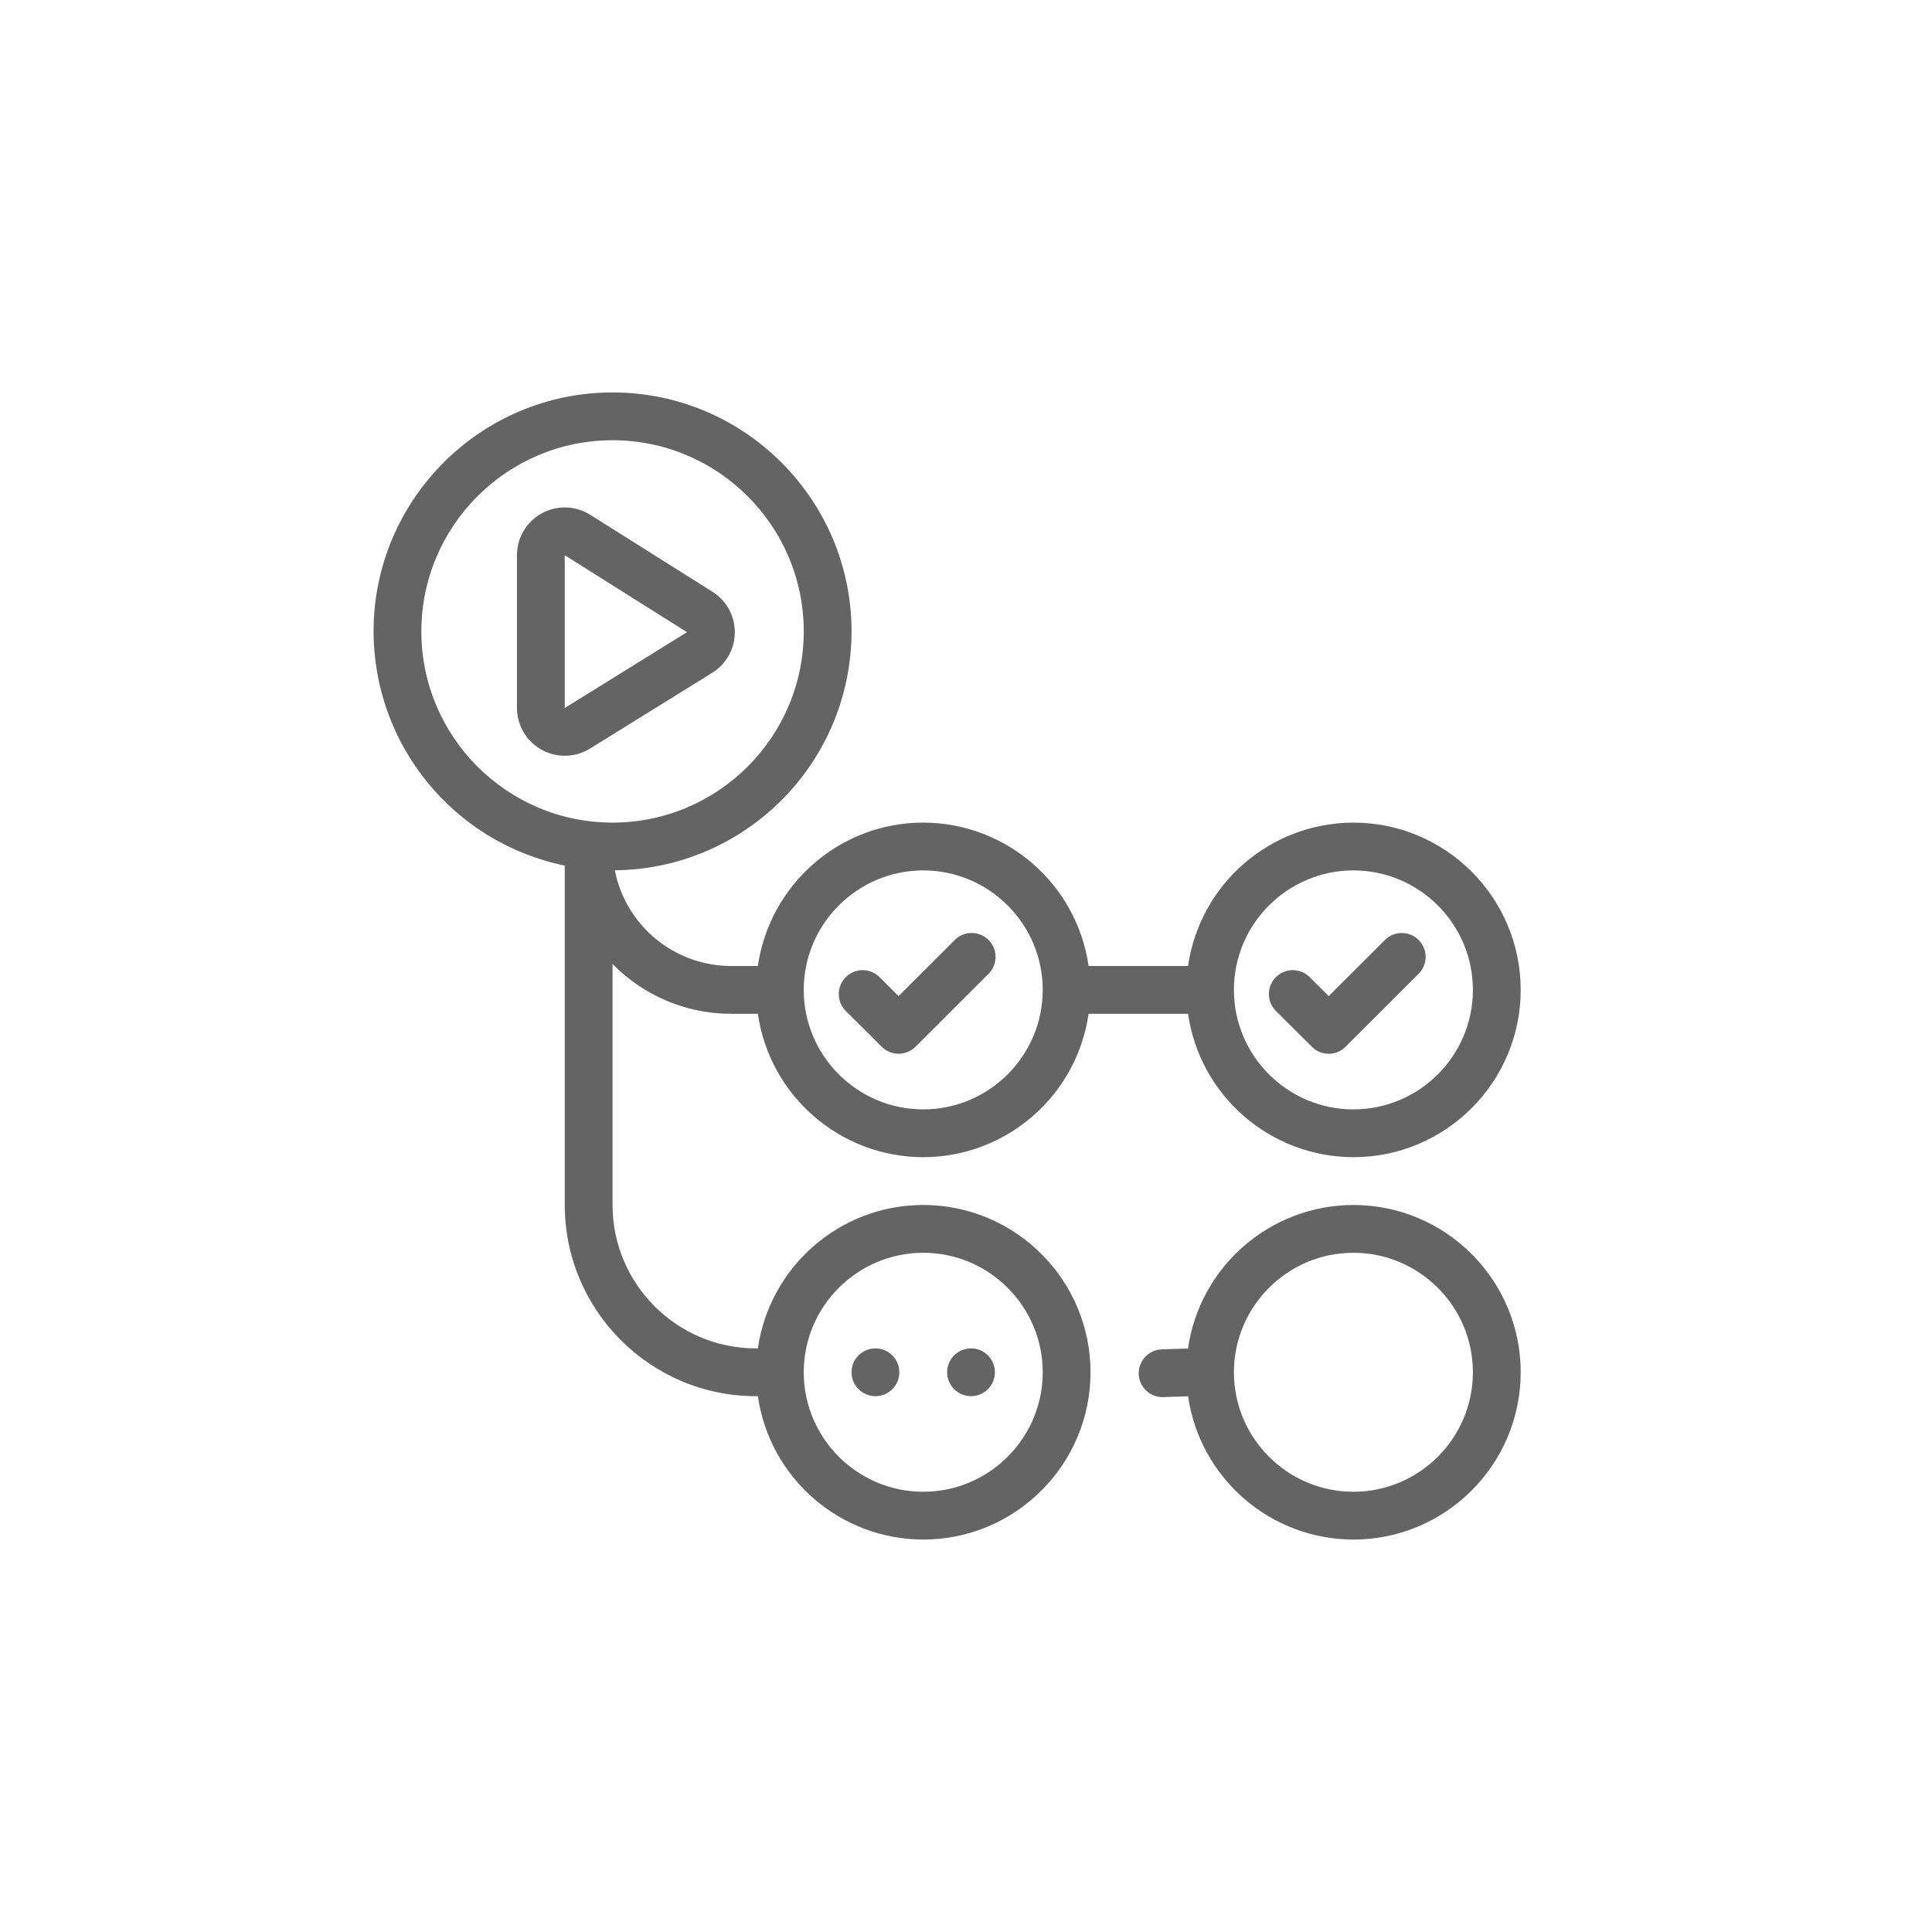
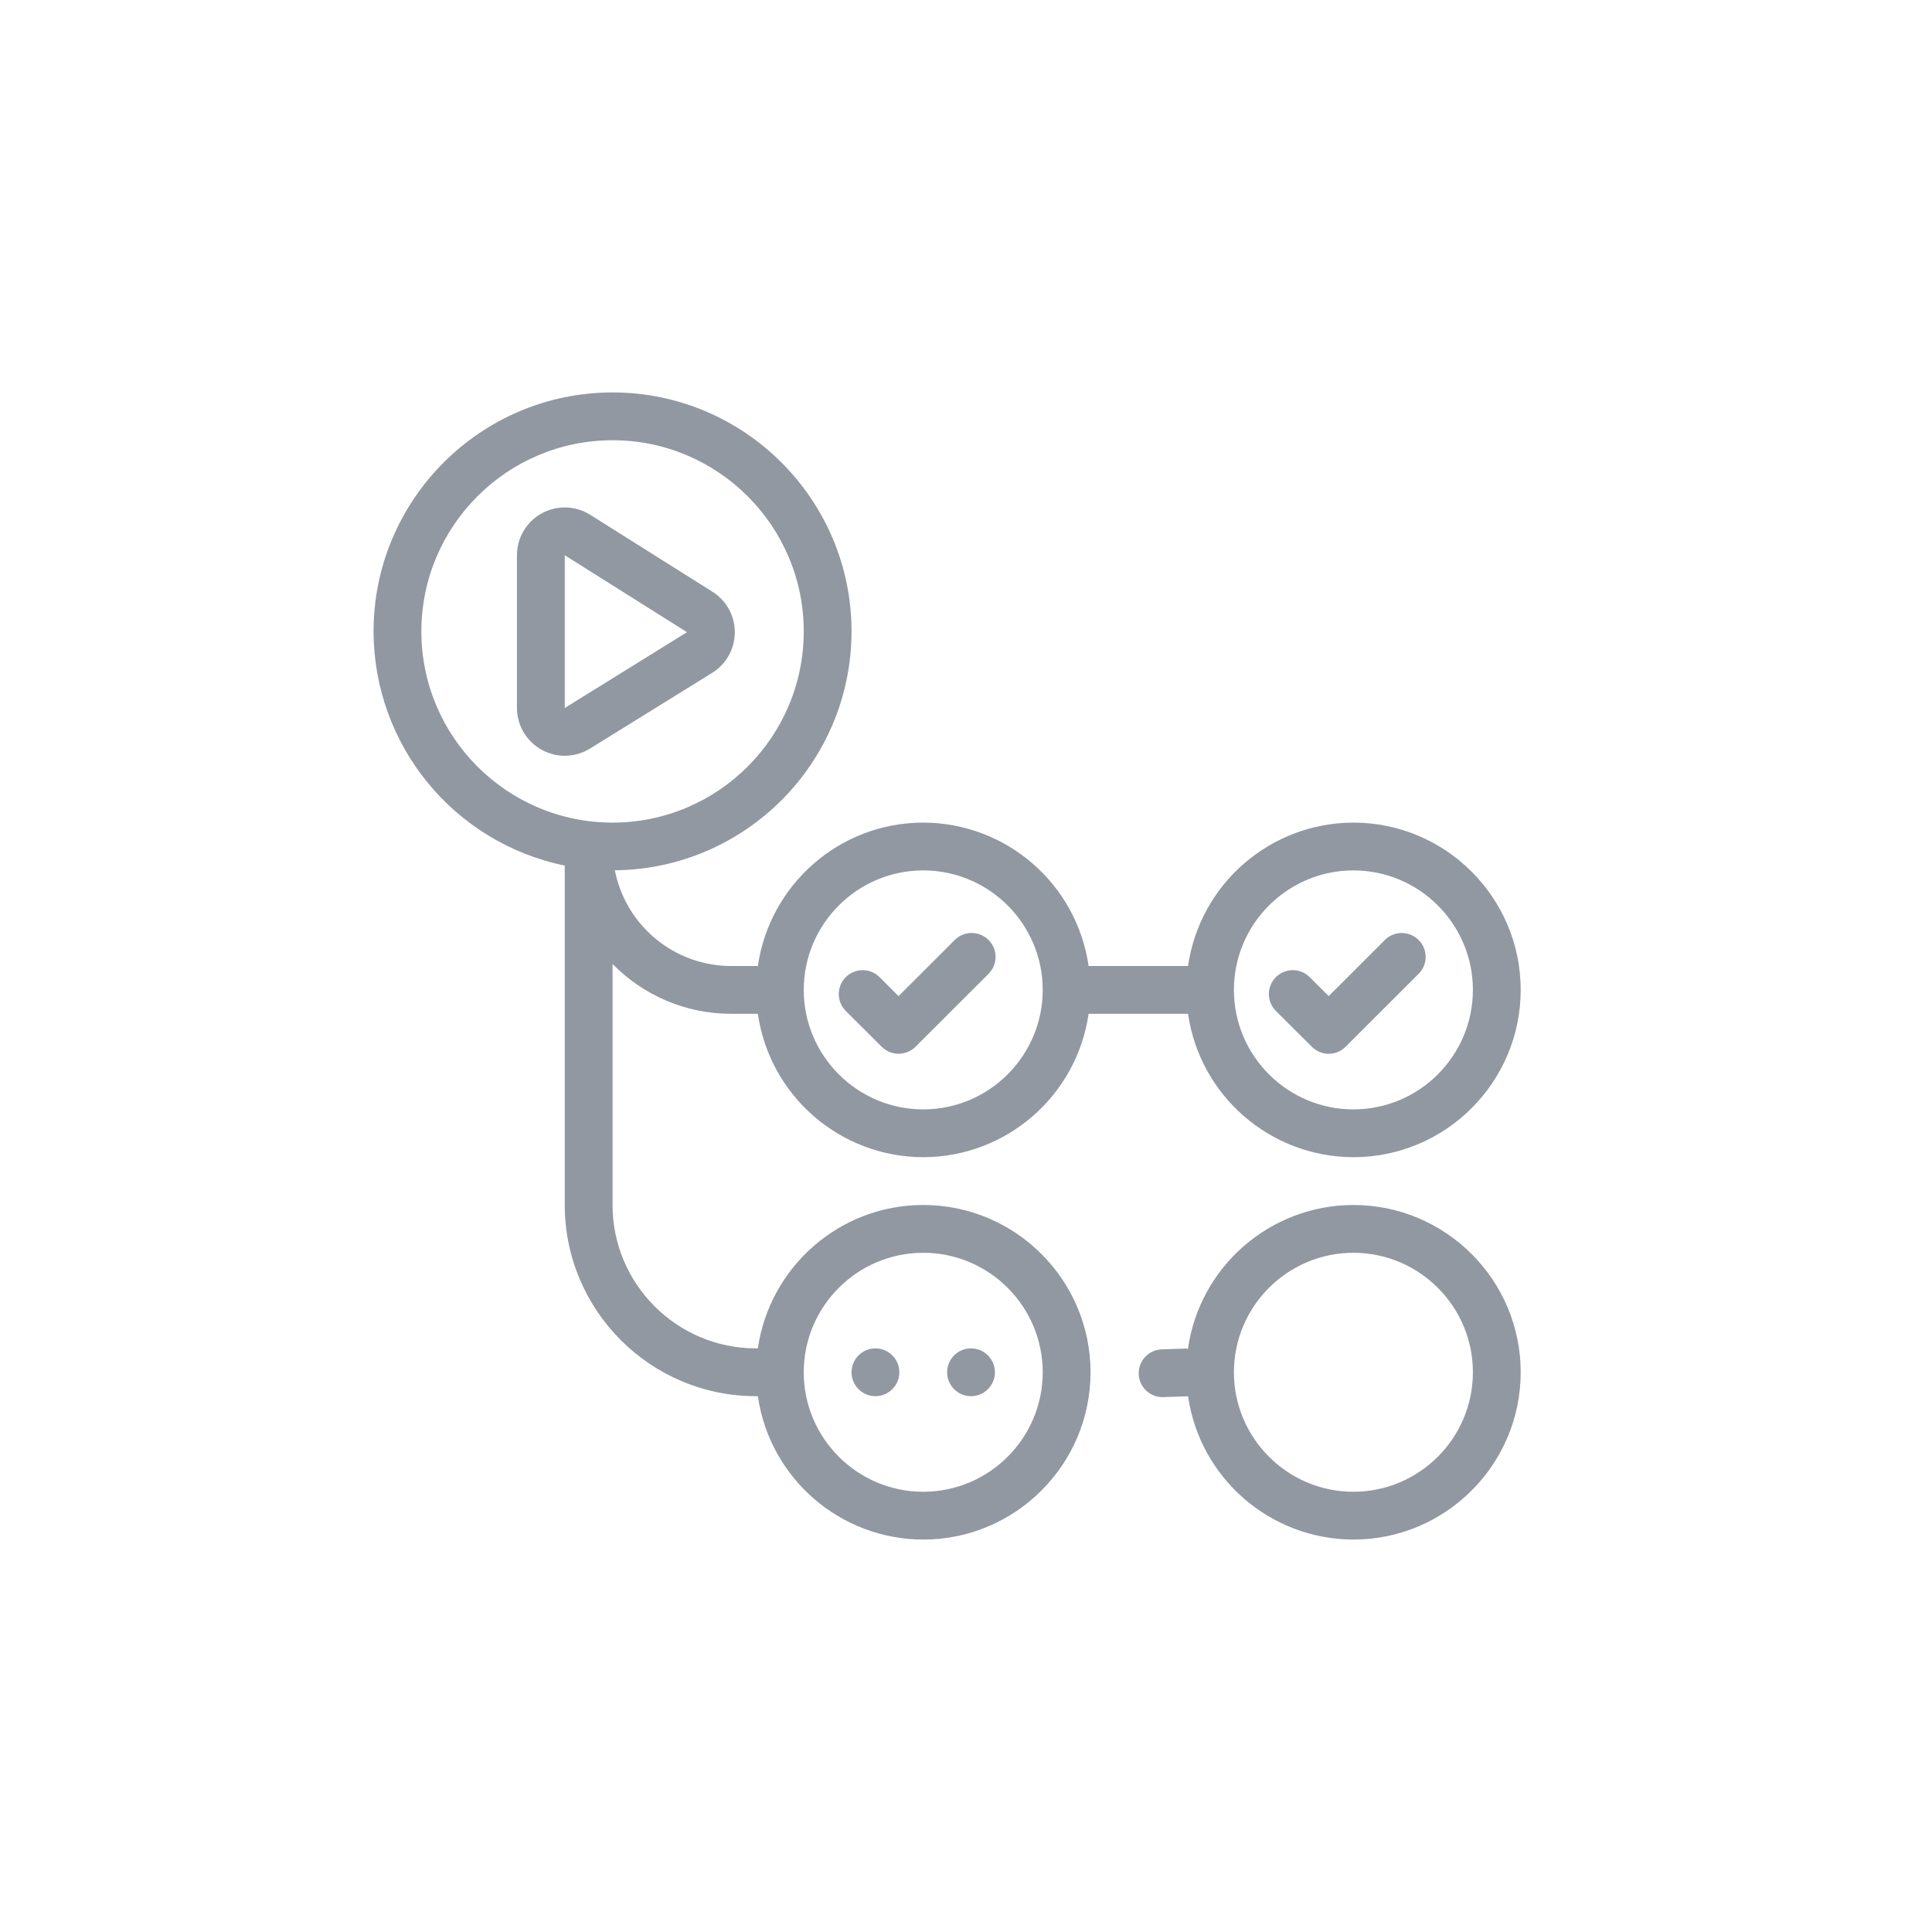
<svg xmlns="http://www.w3.org/2000/svg" width="512" height="512" fill="none" viewBox="0 0 512 512">
-   <path fill="#646464" d="M238.131 279.256a6.33 6.33 0 0 1-4.472-1.849l-9.436-9.412a6.32 6.32 0 0 1-1.94-4.497 6.335 6.335 0 0 1 10.882-4.471l4.966 4.953 14.959-14.947a6.338 6.338 0 0 1 8.968 8.956l-19.443 19.418a6.4 6.4 0 0 1-4.484 1.849m118.471-1.862 19.431-19.405a6.335 6.335 0 0 0-4.501-10.733 6.34 6.34 0 0 0-4.455 1.777l-14.959 14.947-4.965-4.953a6.34 6.34 0 0 0-6.956-1.451 6.32 6.32 0 0 0-3.458 3.468 6.327 6.327 0 0 0 1.471 6.951l9.449 9.412a6.3 6.3 0 0 0 4.474 1.857 6.3 6.3 0 0 0 4.469-1.87m-200.26-79.002 32.389-20.077a12.67 12.67 0 0 0 6.001-10.726 12.66 12.66 0 0 0-5.925-10.769l-32.389-20.393a12.66 12.66 0 0 0-12.871-.373A12.66 12.66 0 0 0 137 147.143v40.482a12.68 12.68 0 0 0 12.967 12.655 12.7 12.7 0 0 0 6.375-1.888m25.713-30.856-32.388 20.089v-40.482zM403 262.333c0 24.447-19.887 44.334-44.333 44.334a44.38 44.38 0 0 1-43.827-38h-26.347a44.37 44.37 0 0 1-43.826 38 44.36 44.36 0 0 1-43.827-38h-7.068c-12.312 0-23.433-5.054-31.439-13.199v63.865c0 20.951 17.05 38 38 38h.507c3.091-21.444 21.533-38 43.827-38 24.446 0 44.333 19.887 44.333 44.334C289 388.113 269.113 408 244.667 408a44.36 44.36 0 0 1-43.827-38h-.507c-27.942 0-50.666-22.724-50.666-50.667v-89.946A63.434 63.434 0 0 1 99 167.333C99 132.411 127.411 104 162.333 104s63.334 28.411 63.334 63.333a63.4 63.4 0 0 1-62.726 63.308A31.438 31.438 0 0 0 193.772 256h7.068c3.091-21.445 21.533-38 43.827-38a44.36 44.36 0 0 1 43.826 38h26.347a44.37 44.37 0 0 1 43.827-38C383.113 218 403 237.887 403 262.333M213 363.667c0 17.454 14.212 31.666 31.667 31.666 17.454 0 31.666-14.212 31.666-31.666S262.121 332 244.667 332 213 346.212 213 363.667M162.333 218C190.276 218 213 195.276 213 167.333c0-27.942-22.724-50.666-50.667-50.666-27.942 0-50.666 22.724-50.666 50.666 0 27.943 22.724 50.667 50.666 50.667m114 44.333c0-17.454-14.212-31.666-31.666-31.666S213 244.879 213 262.333 227.212 294 244.667 294c17.454 0 31.666-14.212 31.666-31.667m114 0c0-17.454-14.212-31.666-31.666-31.666S327 244.879 327 262.333 341.212 294 358.667 294c17.454 0 31.666-14.212 31.666-31.667M225.667 363.667a6.333 6.333 0 1 0 12.666 0 6.333 6.333 0 0 0-12.666 0m25.333 0a6.333 6.333 0 1 0 12.666 0 6.333 6.333 0 0 0-12.666 0m152 0C403 388.113 383.113 408 358.667 408a44.37 44.37 0 0 1-43.827-38.025c-.089.012-.165.063-.266.063l-6.409.215h-.216a6.333 6.333 0 0 1-.202-12.654l6.409-.215c.228-.025.443.076.659.089a44.37 44.37 0 0 1 43.852-38.14c24.446 0 44.333 19.887 44.333 44.334m-12.667 0c0-17.455-14.212-31.667-31.666-31.667S327 346.212 327 363.667c0 17.454 14.212 31.666 31.667 31.666 17.454 0 31.666-14.212 31.666-31.666" />
+   <path fill="#9198a1" d="M238.131 279.256a6.33 6.33 0 0 1-4.472-1.849l-9.436-9.412a6.32 6.32 0 0 1-1.94-4.497 6.335 6.335 0 0 1 10.882-4.471l4.966 4.953 14.959-14.947a6.338 6.338 0 0 1 8.968 8.956l-19.443 19.418a6.4 6.4 0 0 1-4.484 1.849m118.471-1.862 19.431-19.405a6.335 6.335 0 0 0-4.501-10.733 6.34 6.34 0 0 0-4.455 1.777l-14.959 14.947-4.965-4.953a6.34 6.34 0 0 0-6.956-1.451 6.32 6.32 0 0 0-3.458 3.468 6.327 6.327 0 0 0 1.471 6.951l9.449 9.412a6.3 6.3 0 0 0 4.474 1.857 6.3 6.3 0 0 0 4.469-1.87m-200.26-79.002 32.389-20.077a12.67 12.67 0 0 0 6.001-10.726 12.66 12.66 0 0 0-5.925-10.769l-32.389-20.393a12.66 12.66 0 0 0-12.871-.373A12.66 12.66 0 0 0 137 147.143v40.482a12.68 12.68 0 0 0 12.967 12.655 12.7 12.7 0 0 0 6.375-1.888m25.713-30.856-32.388 20.089v-40.482zM403 262.333c0 24.447-19.887 44.334-44.333 44.334a44.38 44.38 0 0 1-43.827-38h-26.347a44.37 44.37 0 0 1-43.826 38 44.36 44.36 0 0 1-43.827-38h-7.068c-12.312 0-23.433-5.054-31.439-13.199v63.865c0 20.951 17.05 38 38 38h.507c3.091-21.444 21.533-38 43.827-38 24.446 0 44.333 19.887 44.333 44.334C289 388.113 269.113 408 244.667 408a44.36 44.36 0 0 1-43.827-38h-.507c-27.942 0-50.666-22.724-50.666-50.667v-89.946A63.434 63.434 0 0 1 99 167.333C99 132.411 127.411 104 162.333 104s63.334 28.411 63.334 63.333a63.4 63.4 0 0 1-62.726 63.308A31.438 31.438 0 0 0 193.772 256h7.068c3.091-21.445 21.533-38 43.827-38a44.36 44.36 0 0 1 43.826 38h26.347a44.37 44.37 0 0 1 43.827-38C383.113 218 403 237.887 403 262.333M213 363.667c0 17.454 14.212 31.666 31.667 31.666 17.454 0 31.666-14.212 31.666-31.666S262.121 332 244.667 332 213 346.212 213 363.667M162.333 218C190.276 218 213 195.276 213 167.333c0-27.942-22.724-50.666-50.667-50.666-27.942 0-50.666 22.724-50.666 50.666 0 27.943 22.724 50.667 50.666 50.667m114 44.333c0-17.454-14.212-31.666-31.666-31.666S213 244.879 213 262.333 227.212 294 244.667 294c17.454 0 31.666-14.212 31.666-31.667m114 0c0-17.454-14.212-31.666-31.666-31.666S327 244.879 327 262.333 341.212 294 358.667 294c17.454 0 31.666-14.212 31.666-31.667M225.667 363.667a6.333 6.333 0 1 0 12.666 0 6.333 6.333 0 0 0-12.666 0m25.333 0a6.333 6.333 0 1 0 12.666 0 6.333 6.333 0 0 0-12.666 0m152 0C403 388.113 383.113 408 358.667 408a44.37 44.37 0 0 1-43.827-38.025c-.089.012-.165.063-.266.063l-6.409.215h-.216a6.333 6.333 0 0 1-.202-12.654l6.409-.215c.228-.025.443.076.659.089a44.37 44.37 0 0 1 43.852-38.14c24.446 0 44.333 19.887 44.333 44.334m-12.667 0c0-17.455-14.212-31.667-31.666-31.667S327 346.212 327 363.667c0 17.454 14.212 31.666 31.667 31.666 17.454 0 31.666-14.212 31.666-31.666" />
</svg>
